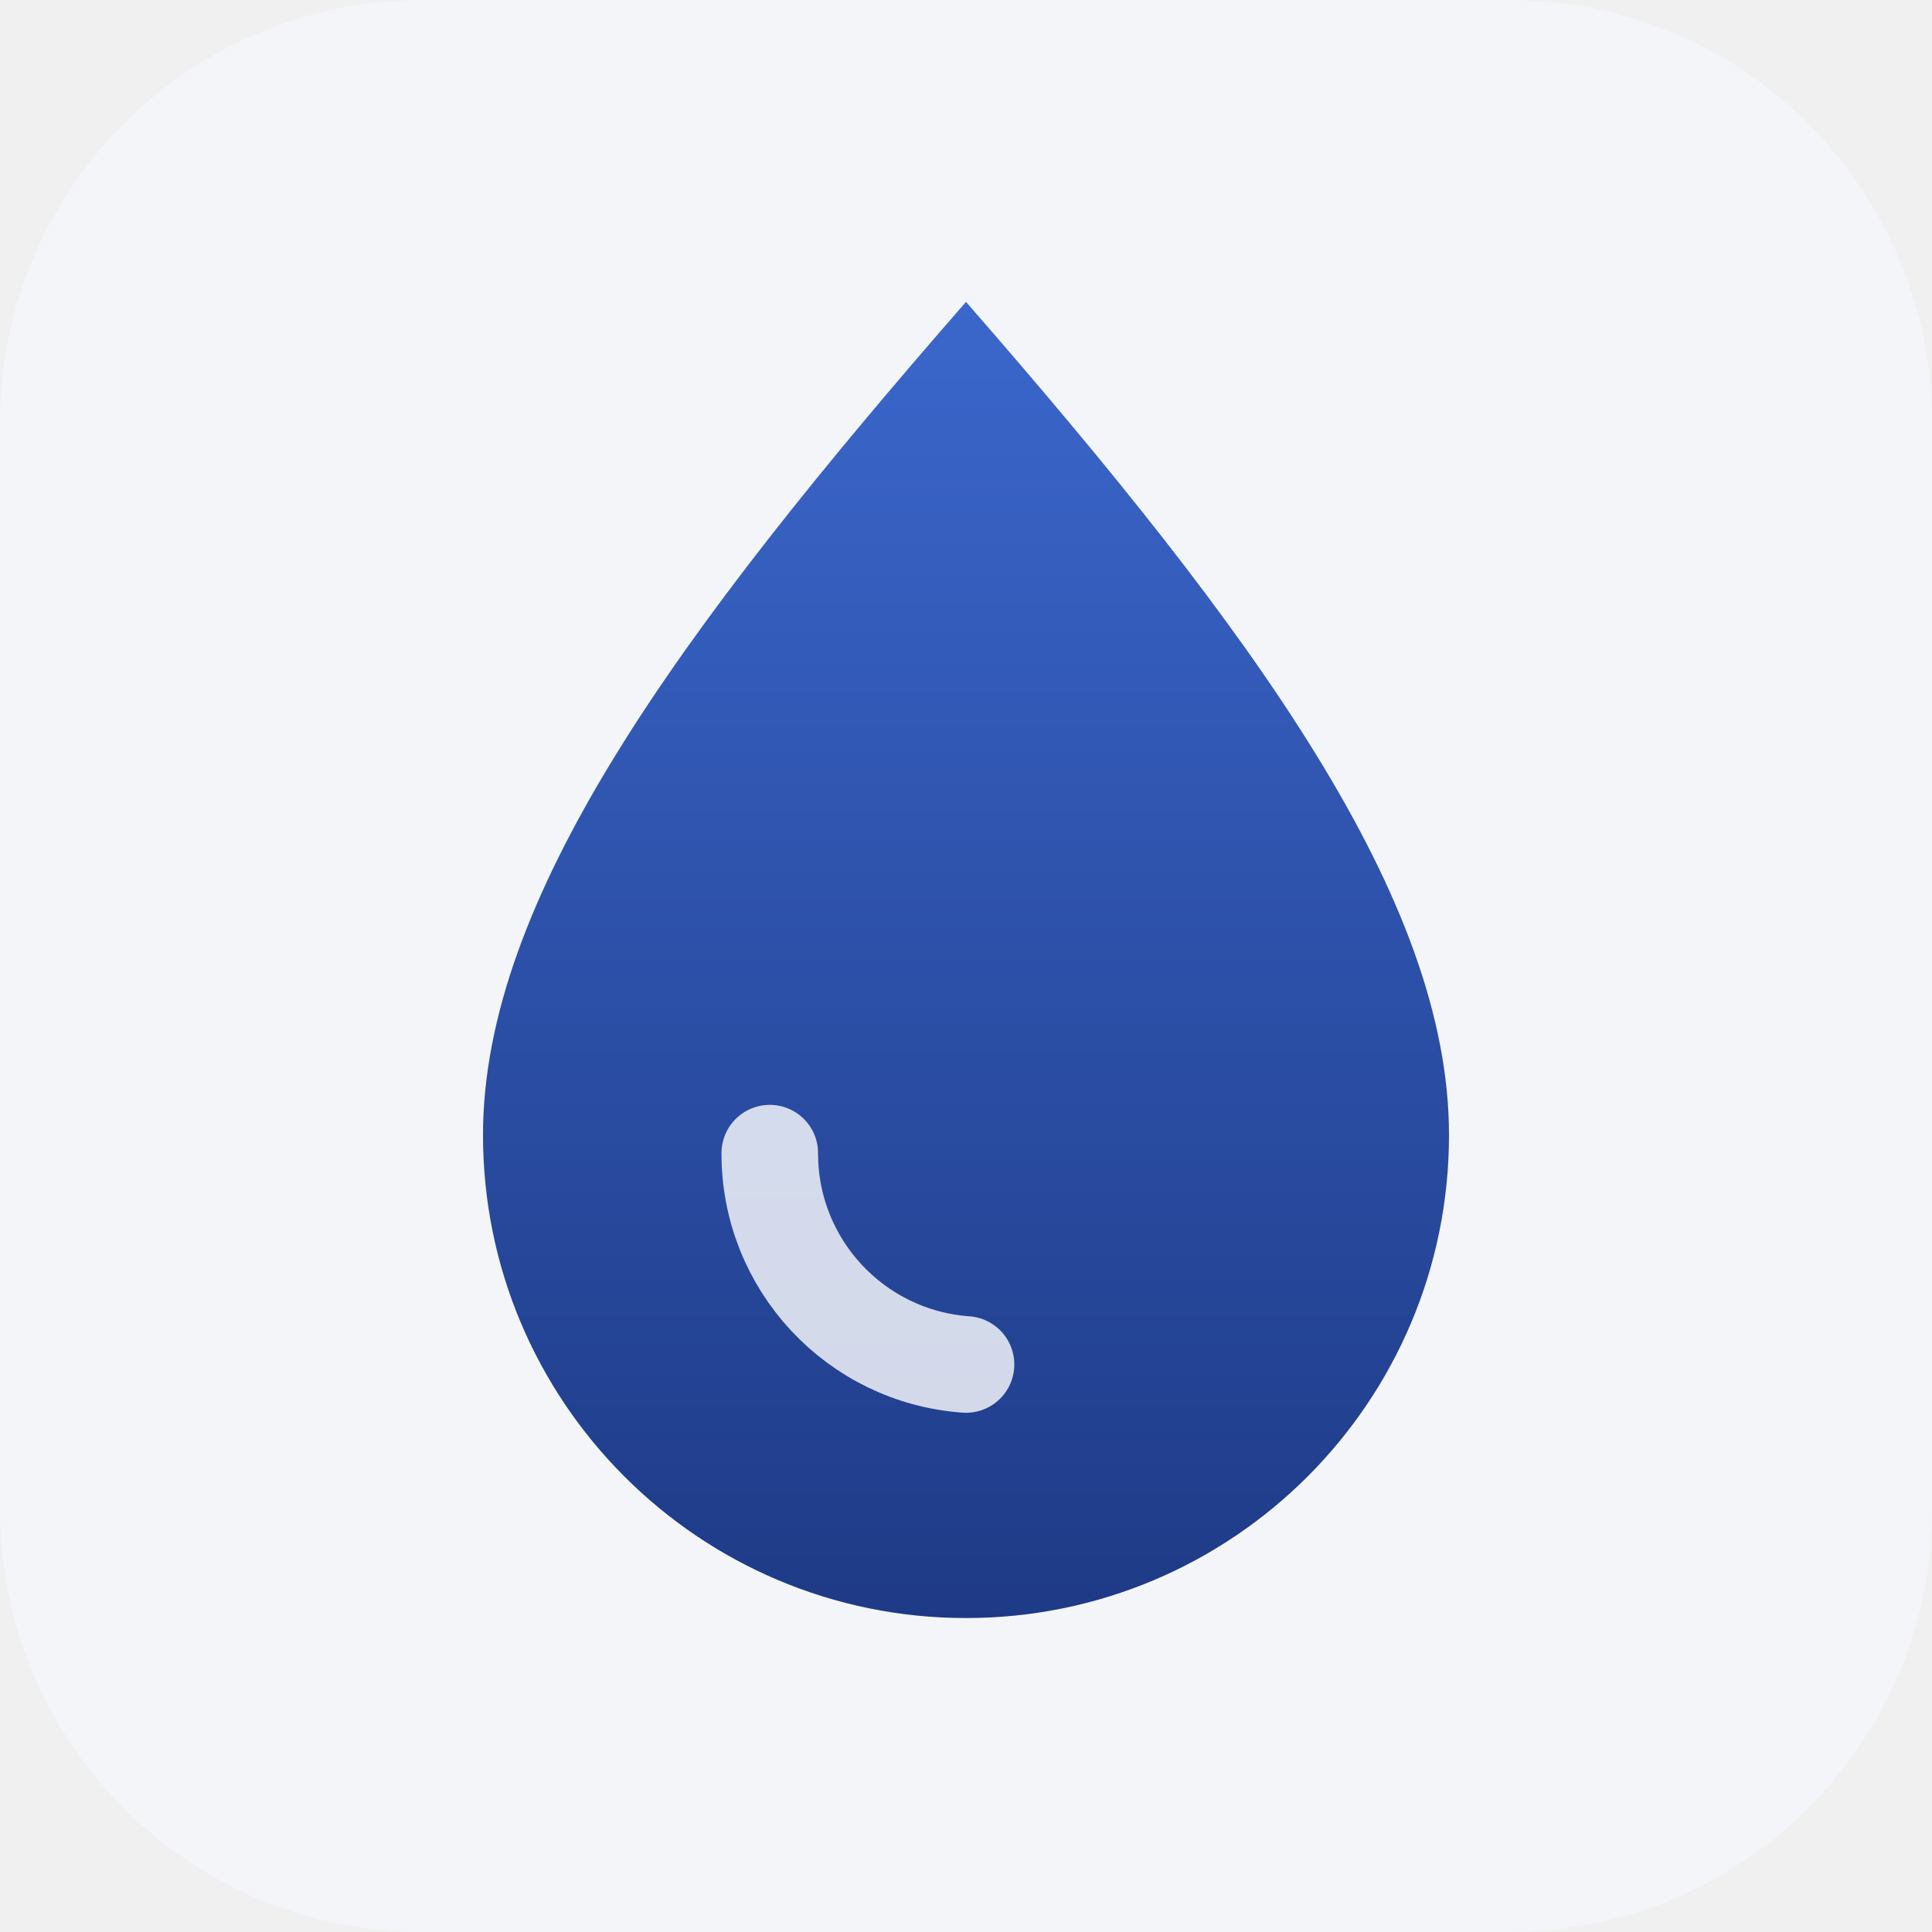
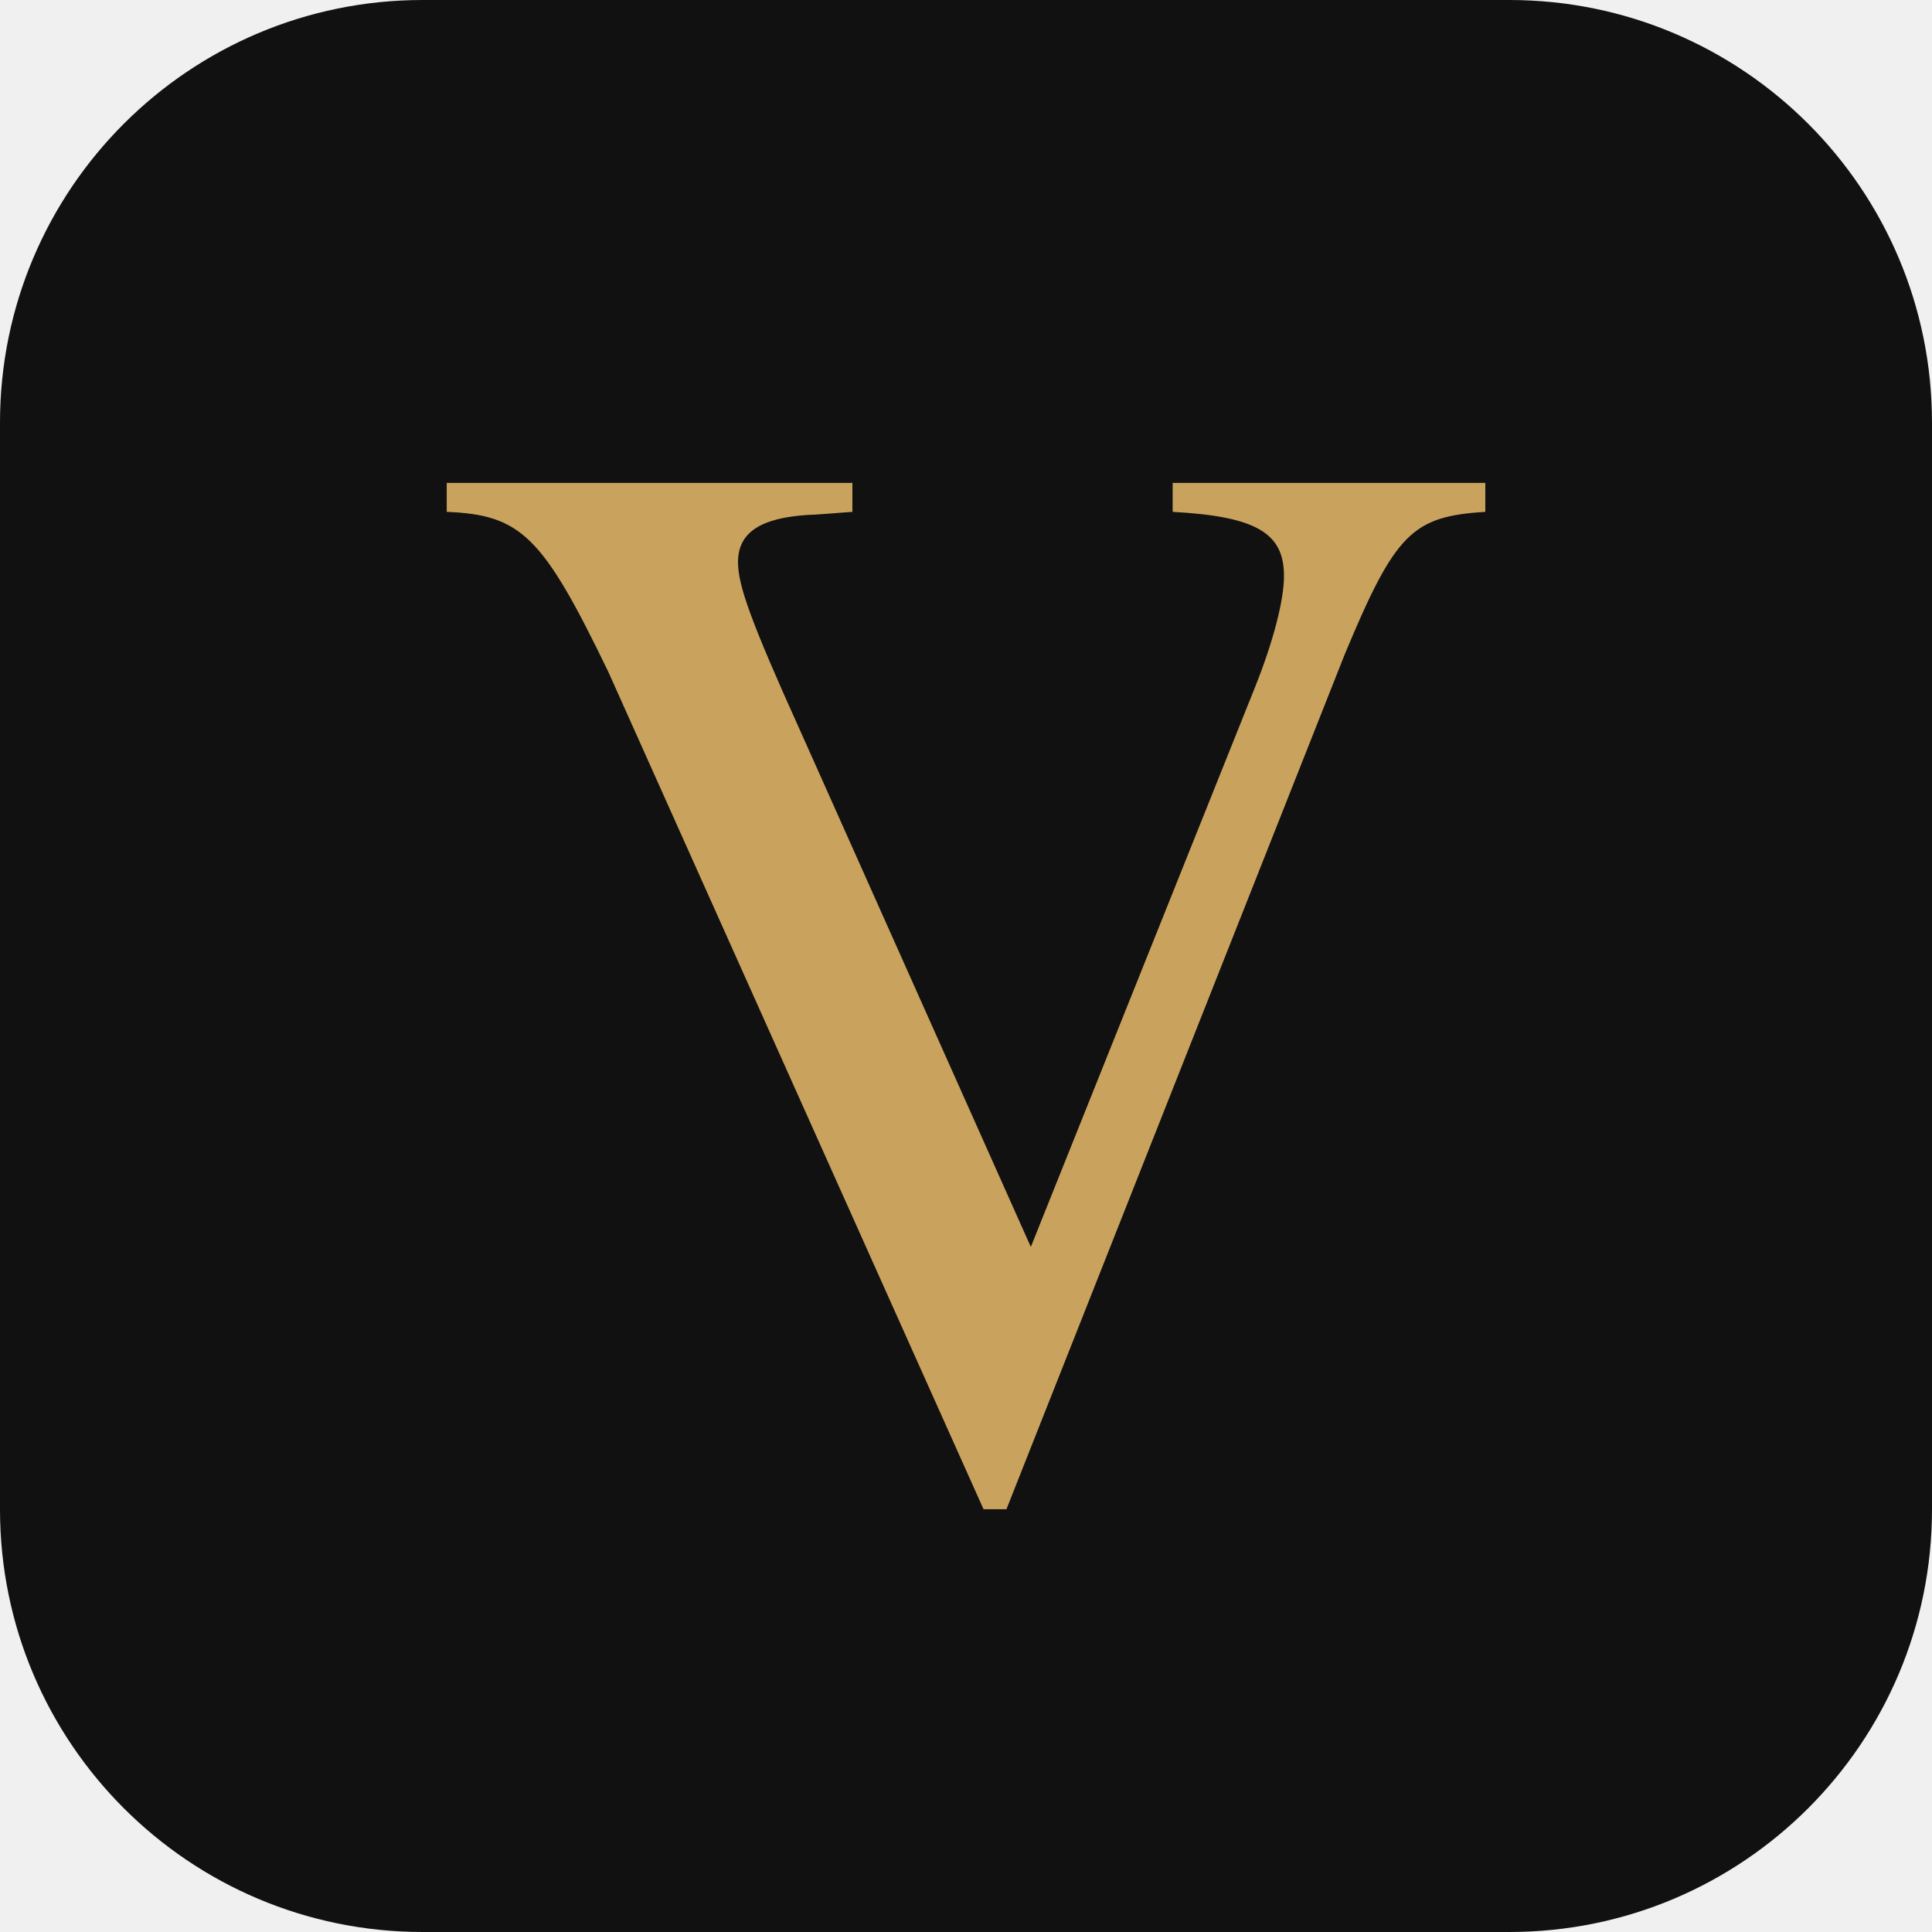
<svg xmlns="http://www.w3.org/2000/svg" viewBox="0 0 64 64">
-   <defs>
-     <linearGradient id="g" x1="0" y1="0" x2="0" y2="1">
-       <stop offset="0" stop-color="#3B67CC" />
-       <stop offset="1" stop-color="#1E3A86" />
-     </linearGradient>
-   </defs>
-   <rect width="64" height="64" rx="14" fill="#F3F5F8" />
-   <path d="M32 10c9.6 11 16 19.8 16 27.6a16 16 0 0 1-32 0C16 29.8 22.4 21 32 10z" fill="url(#g)" />
-   <path d="M25.5 38.2a7 7 0 0 0 6.5 7" fill="none" stroke="#fff" stroke-opacity=".8" stroke-width="3.2" stroke-linecap="round" />
+   <rect width="64" height="64" rx="14" fill="#111111" />
+   <path transform="translate(13.99 49.44) scale(0.05052)" fill="#C9A35E" d="M697 -643V-662H492V-643C547 -640 565 -629 565 -601C565 -585 558 -558 546 -528L399 -161L248 -499C215 -572 207 -595 207 -610C207 -629 221 -639 253 -641C257 -641 268 -642 282 -643V-662H16V-643C65 -641 79 -627 122 -538L368 11H383L605 -550C638 -629 649 -640 697 -643Z" />
</svg>
